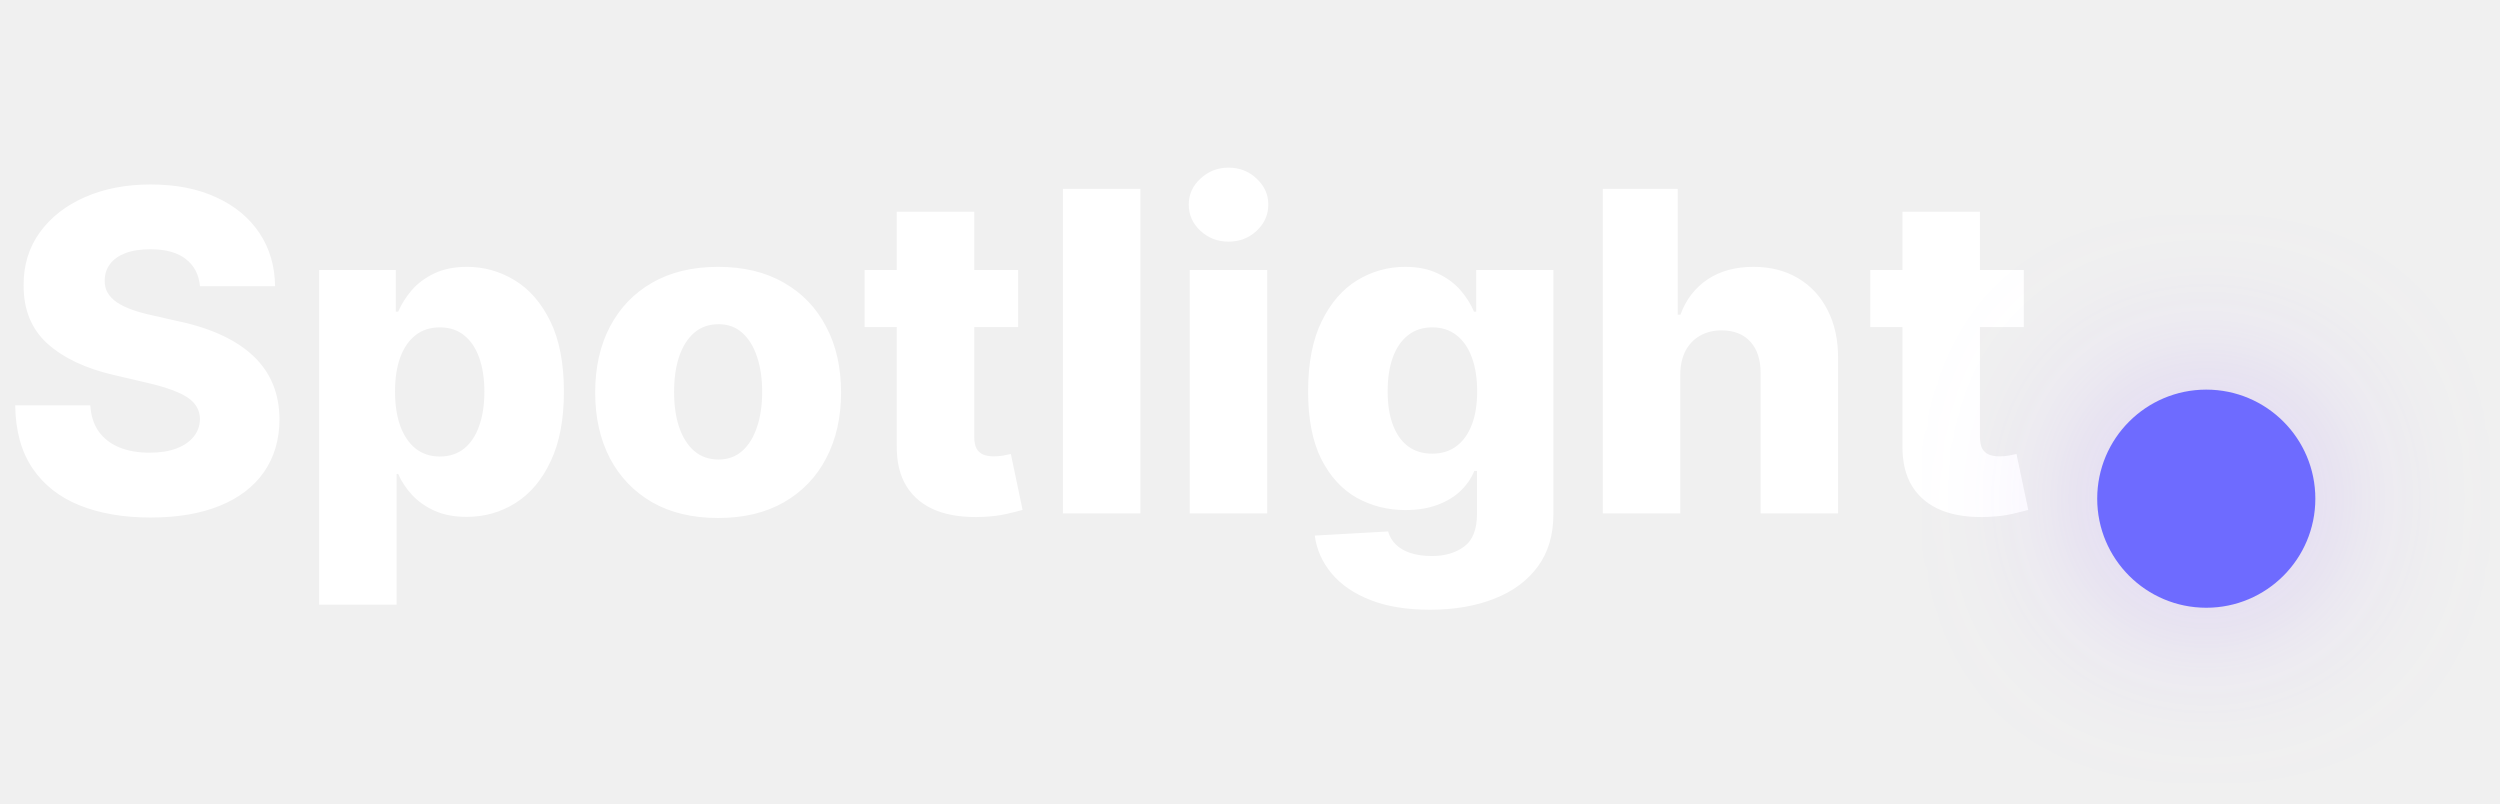
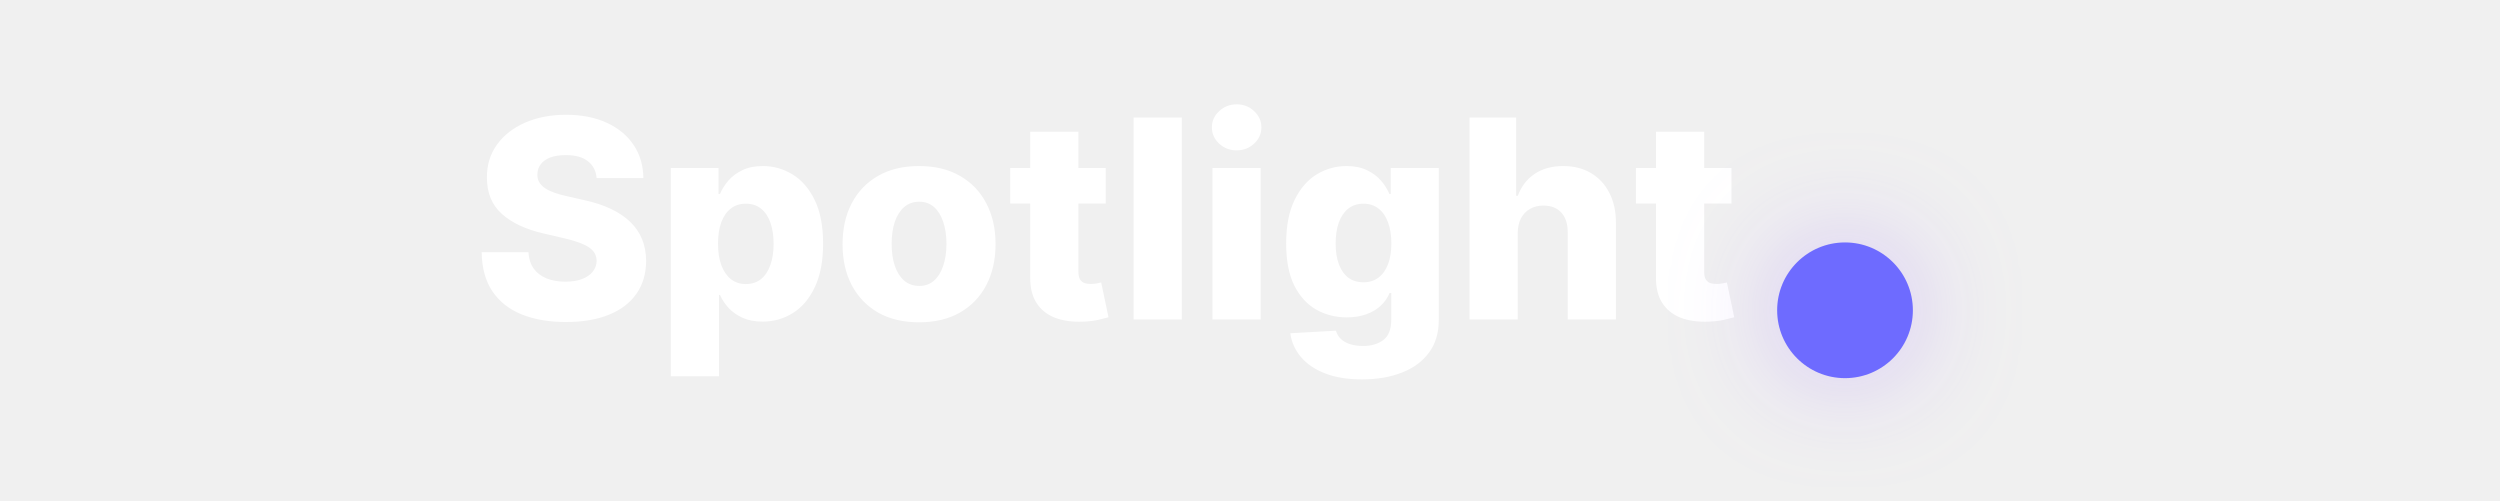
- <svg xmlns="http://www.w3.org/2000/svg" width="112" height="36" viewBox="0 0 112 36" fill="none">
+ <svg xmlns="http://www.w3.org/2000/svg" width="150" height="30" viewBox="0 0 112 36" fill="none">
  <path d="M8.958 12.821C8.911 12.3 8.7 11.896 8.326 11.607C7.957 11.314 7.43 11.167 6.744 11.167C6.289 11.167 5.911 11.226 5.608 11.344C5.305 11.463 5.078 11.626 4.926 11.834C4.775 12.038 4.697 12.272 4.692 12.537C4.683 12.755 4.725 12.946 4.82 13.112C4.919 13.277 5.061 13.424 5.246 13.552C5.435 13.675 5.662 13.784 5.927 13.879C6.192 13.973 6.49 14.056 6.822 14.127L8.071 14.411C8.79 14.567 9.424 14.775 9.973 15.036C10.527 15.296 10.991 15.606 11.365 15.965C11.743 16.325 12.03 16.739 12.224 17.208C12.418 17.676 12.517 18.201 12.522 18.784C12.517 19.702 12.285 20.489 11.826 21.147C11.367 21.805 10.707 22.309 9.846 22.659C8.989 23.009 7.955 23.185 6.744 23.185C5.527 23.185 4.467 23.002 3.563 22.638C2.66 22.274 1.957 21.72 1.455 20.977C0.954 20.234 0.696 19.295 0.681 18.159H4.046C4.075 18.627 4.2 19.018 4.422 19.33C4.645 19.642 4.95 19.879 5.338 20.04C5.731 20.201 6.185 20.281 6.701 20.281C7.174 20.281 7.576 20.217 7.908 20.09C8.244 19.962 8.502 19.784 8.681 19.557C8.861 19.33 8.954 19.07 8.958 18.776C8.954 18.502 8.868 18.268 8.703 18.074C8.537 17.875 8.282 17.704 7.936 17.563C7.595 17.416 7.16 17.281 6.63 17.158L5.111 16.803C3.852 16.514 2.861 16.048 2.137 15.405C1.413 14.756 1.053 13.881 1.058 12.778C1.053 11.879 1.294 11.091 1.782 10.414C2.269 9.738 2.943 9.21 3.805 8.831C4.666 8.453 5.648 8.264 6.751 8.264C7.877 8.264 8.854 8.455 9.682 8.839C10.515 9.217 11.161 9.75 11.62 10.436C12.079 11.122 12.313 11.917 12.323 12.821H8.958ZM14.296 27.089V12.097H17.732V13.964H17.838C17.98 13.632 18.181 13.313 18.442 13.005C18.707 12.698 19.043 12.447 19.45 12.253C19.861 12.054 20.354 11.955 20.926 11.955C21.683 11.955 22.391 12.153 23.049 12.551C23.711 12.949 24.246 13.561 24.653 14.39C25.06 15.218 25.263 16.273 25.263 17.555C25.263 18.791 25.067 19.825 24.674 20.657C24.286 21.49 23.761 22.115 23.098 22.532C22.441 22.948 21.709 23.156 20.905 23.156C20.356 23.156 19.88 23.066 19.478 22.886C19.076 22.707 18.738 22.47 18.463 22.177C18.193 21.883 17.985 21.569 17.838 21.233H17.767V27.089H14.296ZM17.697 17.548C17.697 18.135 17.775 18.646 17.931 19.082C18.092 19.517 18.321 19.855 18.619 20.097C18.922 20.333 19.284 20.452 19.705 20.452C20.131 20.452 20.493 20.333 20.791 20.097C21.09 19.855 21.314 19.517 21.466 19.082C21.622 18.646 21.7 18.135 21.7 17.548C21.7 16.962 21.622 16.453 21.466 16.022C21.314 15.592 21.09 15.258 20.791 15.021C20.498 14.785 20.136 14.666 19.705 14.666C19.279 14.666 18.917 14.782 18.619 15.014C18.321 15.246 18.092 15.577 17.931 16.008C17.775 16.439 17.697 16.952 17.697 17.548ZM32.172 23.206C31.027 23.206 30.043 22.972 29.219 22.503C28.4 22.03 27.769 21.372 27.324 20.53C26.884 19.683 26.664 18.701 26.664 17.584C26.664 16.462 26.884 15.48 27.324 14.638C27.769 13.791 28.4 13.133 29.219 12.665C30.043 12.191 31.027 11.955 32.172 11.955C33.317 11.955 34.299 12.191 35.118 12.665C35.941 13.133 36.573 13.791 37.013 14.638C37.458 15.48 37.68 16.462 37.68 17.584C37.68 18.701 37.458 19.683 37.013 20.53C36.573 21.372 35.941 22.03 35.118 22.503C34.299 22.972 33.317 23.206 32.172 23.206ZM32.193 20.587C32.61 20.587 32.962 20.459 33.251 20.203C33.54 19.948 33.76 19.593 33.911 19.138C34.067 18.684 34.145 18.159 34.145 17.563C34.145 16.957 34.067 16.427 33.911 15.973C33.76 15.518 33.54 15.163 33.251 14.908C32.962 14.652 32.61 14.524 32.193 14.524C31.763 14.524 31.398 14.652 31.1 14.908C30.807 15.163 30.582 15.518 30.426 15.973C30.274 16.427 30.199 16.957 30.199 17.563C30.199 18.159 30.274 18.684 30.426 19.138C30.582 19.593 30.807 19.948 31.1 20.203C31.398 20.459 31.763 20.587 32.193 20.587ZM45.613 12.097V14.652H38.734V12.097H45.613ZM40.175 9.485H43.647V19.571C43.647 19.784 43.68 19.957 43.746 20.09C43.817 20.217 43.919 20.31 44.051 20.366C44.184 20.419 44.342 20.445 44.527 20.445C44.659 20.445 44.799 20.433 44.946 20.409C45.097 20.381 45.211 20.357 45.286 20.338L45.812 22.844C45.646 22.891 45.412 22.95 45.109 23.021C44.811 23.092 44.453 23.137 44.037 23.156C43.223 23.194 42.525 23.099 41.943 22.872C41.366 22.64 40.923 22.281 40.616 21.793C40.313 21.306 40.166 20.693 40.175 19.955V9.485ZM51.089 8.462V23H47.618V8.462H51.089ZM53.299 23V12.097H56.77V23H53.299ZM55.038 10.826C54.55 10.826 54.132 10.665 53.782 10.343C53.431 10.017 53.256 9.624 53.256 9.165C53.256 8.711 53.431 8.323 53.782 8.001C54.132 7.674 54.55 7.511 55.038 7.511C55.53 7.511 55.949 7.674 56.294 8.001C56.645 8.323 56.82 8.711 56.82 9.165C56.82 9.624 56.645 10.017 56.294 10.343C55.949 10.665 55.53 10.826 55.038 10.826ZM64.062 27.316C63.026 27.316 62.138 27.172 61.4 26.883C60.662 26.594 60.082 26.199 59.661 25.697C59.24 25.196 58.986 24.628 58.901 23.994L62.188 23.809C62.249 24.032 62.363 24.226 62.529 24.391C62.699 24.557 62.919 24.685 63.189 24.775C63.463 24.864 63.785 24.91 64.154 24.91C64.736 24.91 65.217 24.767 65.595 24.484C65.978 24.204 66.17 23.715 66.17 23.014V21.098H66.049C65.912 21.434 65.704 21.734 65.425 21.999C65.146 22.264 64.798 22.472 64.381 22.624C63.97 22.775 63.496 22.851 62.962 22.851C62.167 22.851 61.438 22.666 60.775 22.297C60.117 21.923 59.59 21.346 59.192 20.565C58.8 19.78 58.603 18.769 58.603 17.534C58.603 16.261 58.807 15.213 59.214 14.39C59.621 13.561 60.153 12.949 60.811 12.551C61.473 12.153 62.185 11.955 62.947 11.955C63.52 11.955 64.01 12.054 64.417 12.253C64.829 12.447 65.167 12.698 65.432 13.005C65.697 13.313 65.898 13.632 66.035 13.964H66.135V12.097H69.592V23.043C69.592 23.965 69.36 24.744 68.896 25.378C68.432 26.012 67.784 26.492 66.951 26.819C66.118 27.15 65.155 27.316 64.062 27.316ZM64.168 20.324C64.59 20.324 64.949 20.213 65.247 19.99C65.545 19.768 65.775 19.448 65.936 19.032C66.097 18.616 66.177 18.116 66.177 17.534C66.177 16.943 66.097 16.434 65.936 16.008C65.78 15.577 65.55 15.246 65.247 15.014C64.949 14.782 64.59 14.666 64.168 14.666C63.738 14.666 63.373 14.785 63.075 15.021C62.777 15.258 62.55 15.592 62.394 16.022C62.242 16.448 62.167 16.952 62.167 17.534C62.167 18.116 62.245 18.616 62.401 19.032C62.557 19.448 62.782 19.768 63.075 19.99C63.373 20.213 63.738 20.324 64.168 20.324ZM75.276 16.782V23H71.805V8.462H75.162V14.098H75.283C75.529 13.427 75.931 12.901 76.49 12.523C77.053 12.144 77.741 11.955 78.555 11.955C79.322 11.955 79.989 12.125 80.557 12.466C81.125 12.802 81.565 13.277 81.877 13.893C82.194 14.508 82.35 15.227 82.346 16.051V23H78.875V16.732C78.879 16.126 78.728 15.653 78.42 15.312C78.113 14.972 77.68 14.801 77.121 14.801C76.757 14.801 76.435 14.882 76.156 15.043C75.881 15.199 75.666 15.424 75.51 15.717C75.359 16.01 75.28 16.365 75.276 16.782ZM90.667 12.097V14.652H83.788V12.097H90.667ZM85.23 9.485H88.701V19.571C88.701 19.784 88.734 19.957 88.8 20.09C88.871 20.217 88.973 20.31 89.105 20.366C89.238 20.419 89.396 20.445 89.581 20.445C89.713 20.445 89.853 20.433 90 20.409C90.151 20.381 90.265 20.357 90.34 20.338L90.866 22.844C90.7 22.891 90.466 22.95 90.163 23.021C89.865 23.092 89.507 23.137 89.091 23.156C88.277 23.194 87.579 23.099 86.997 22.872C86.42 22.64 85.977 22.281 85.67 21.793C85.367 21.306 85.22 20.693 85.23 19.955V9.485Z" fill="white" />
  <g filter="url(#filter0_d_373_8571)">
    <circle cx="98.841" cy="22.341" r="4.886" fill="#6E6BFF" />
  </g>
  <defs>
    <filter id="filter0_d_373_8571" x="86.136" y="9.637" width="25.409" height="25.409" filterUnits="userSpaceOnUse" color-interpolation-filters="sRGB">
      <feFlood flood-opacity="0" result="BackgroundImageFix" />
      <feColorMatrix in="SourceAlpha" type="matrix" values="0 0 0 0 0 0 0 0 0 0 0 0 0 0 0 0 0 0 127 0" result="hardAlpha" />
      <feOffset />
      <feGaussianBlur stdDeviation="3.909" />
      <feColorMatrix type="matrix" values="0 0 0 0 0.608 0 0 0 0 0.424 0 0 0 0 1 0 0 0 0.35 0" />
      <feBlend mode="normal" in2="BackgroundImageFix" result="effect1_dropShadow_373_8571" />
      <feBlend mode="normal" in="SourceGraphic" in2="effect1_dropShadow_373_8571" result="shape" />
    </filter>
  </defs>
</svg>
